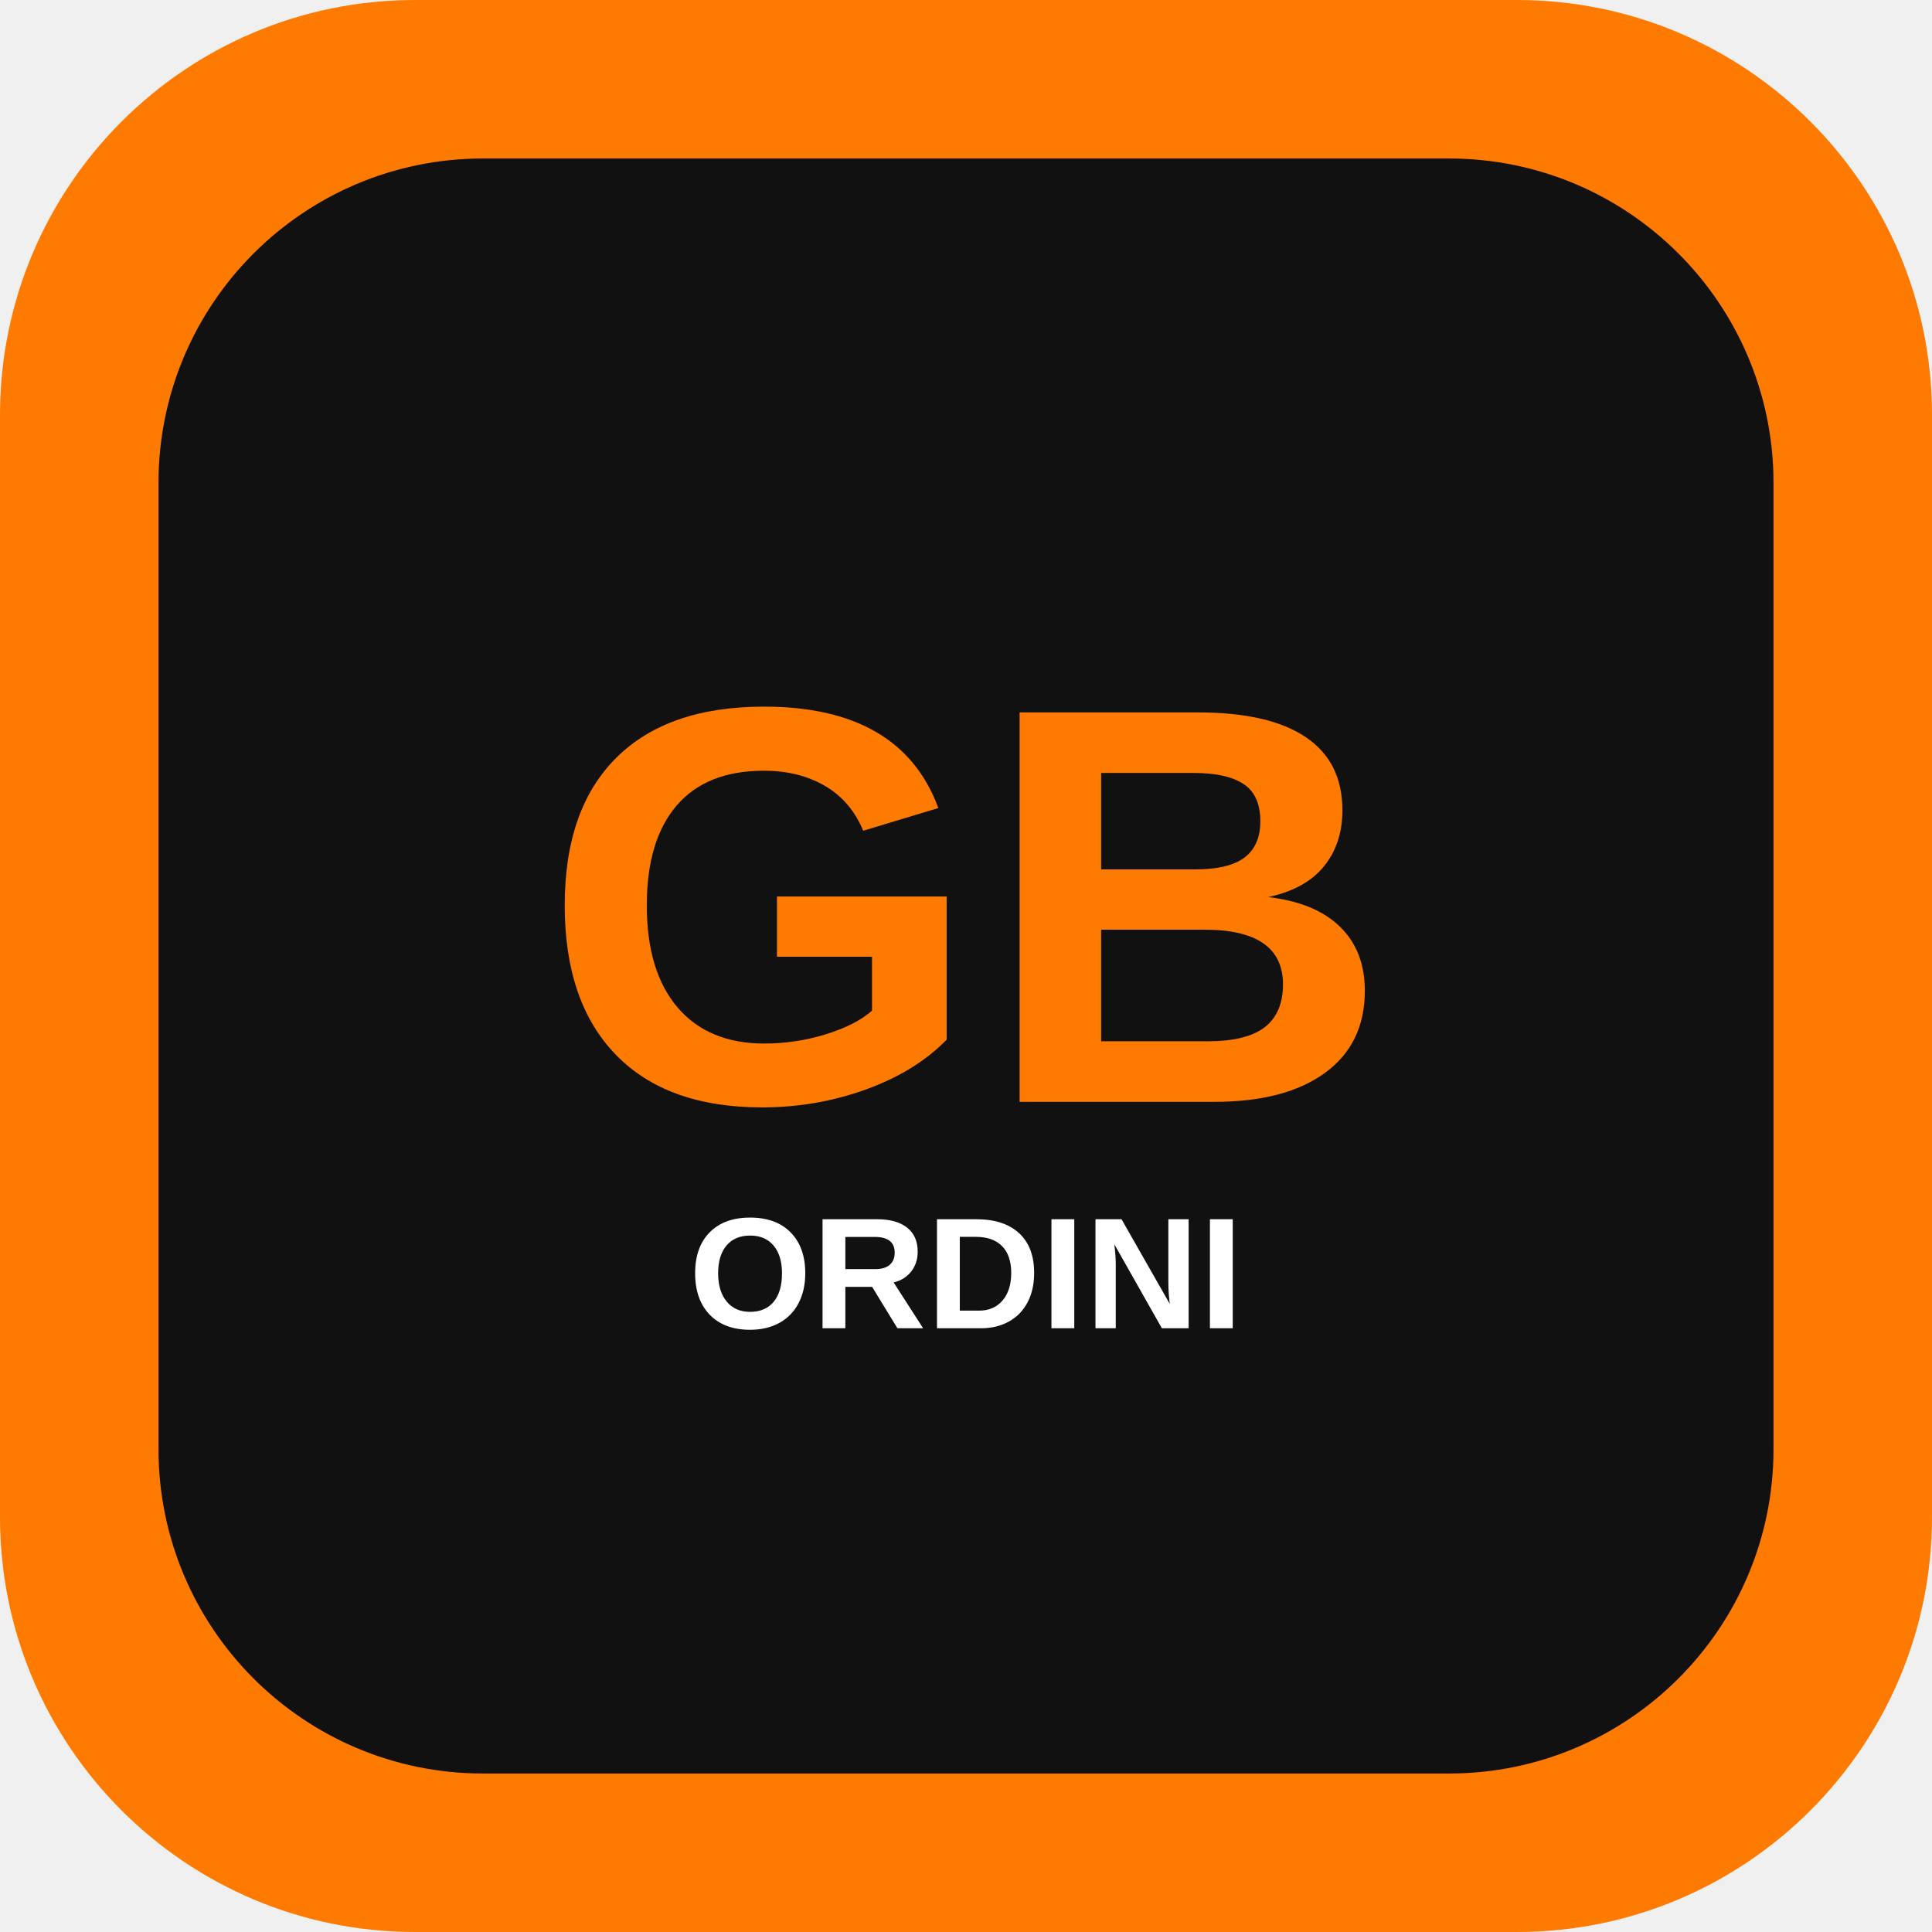
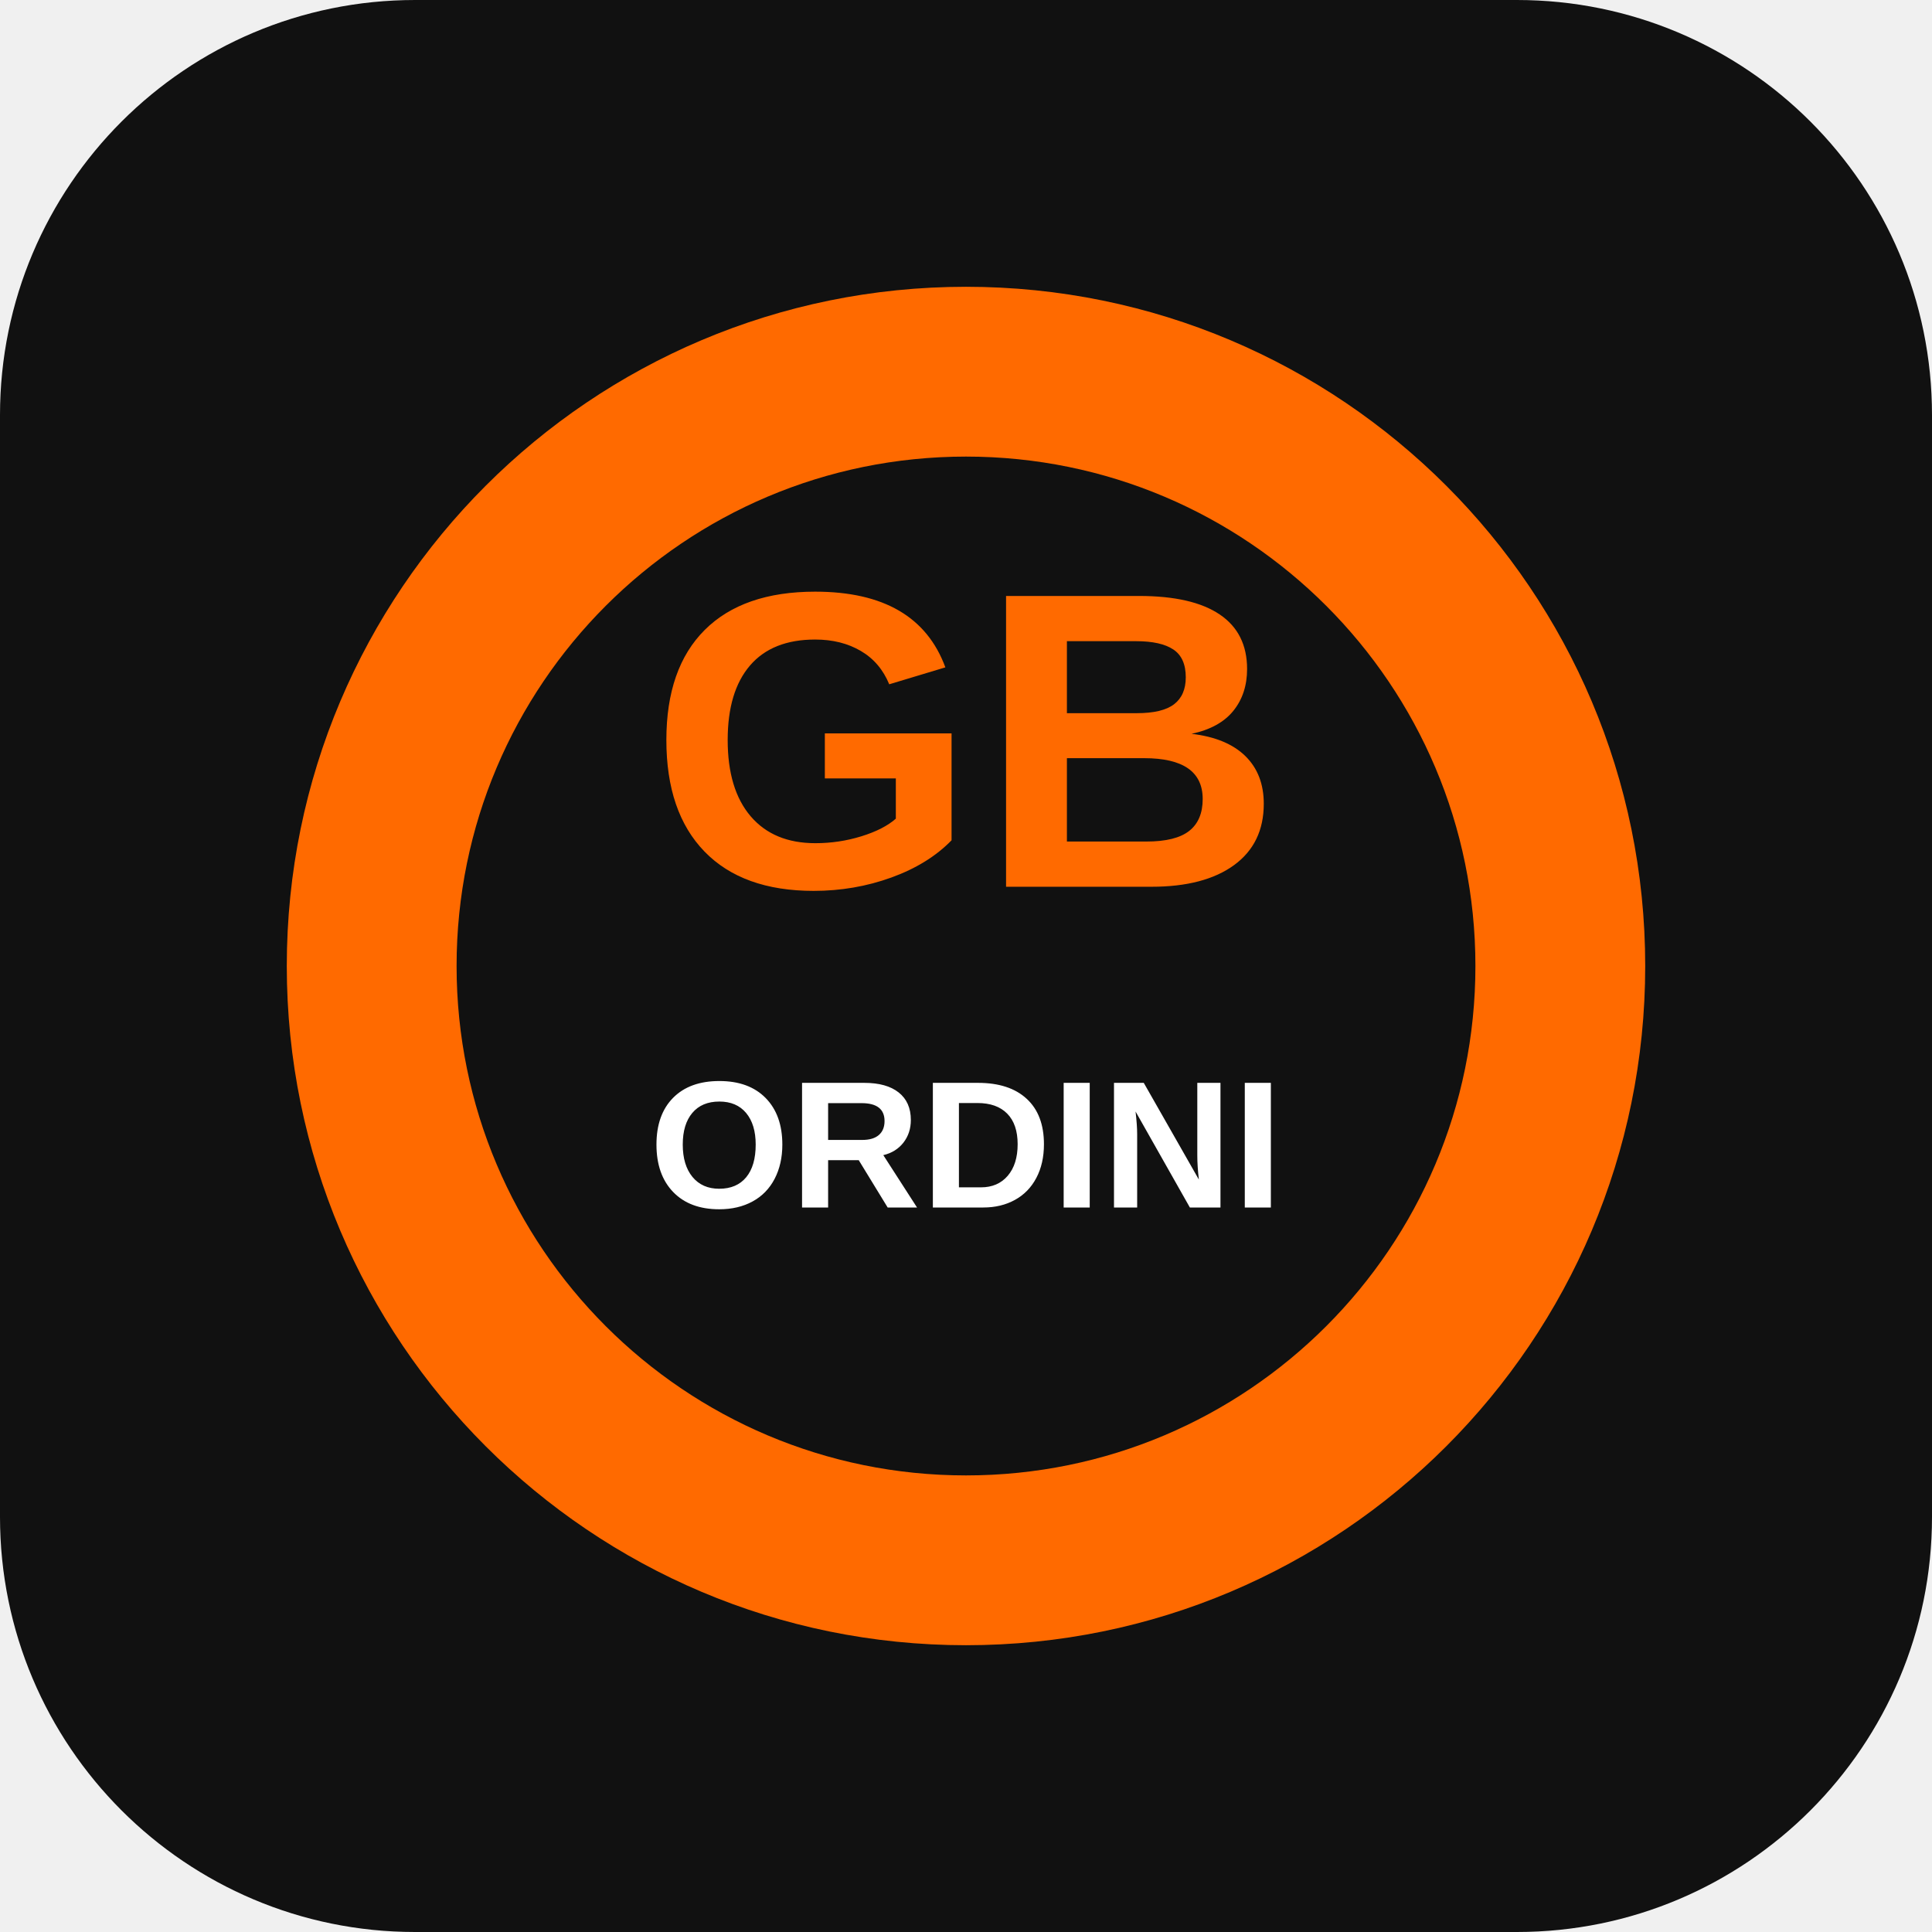
<svg xmlns="http://www.w3.org/2000/svg" viewBox="0 0 512 512">
-   <rect width="512" height="512" rx="110" fill="#ff7a00" />
-   <rect x="42" y="42" width="428" height="428" rx="86" fill="#111" />
-   <text x="256" y="292" font-family="Arial, Helvetica, sans-serif" font-size="150" font-weight="900" text-anchor="middle" fill="#ff7a00">GB</text>
-   <text x="256" y="352" font-family="Arial" font-size="42" font-weight="800" text-anchor="middle" fill="#fff">ORDINI</text>
+   <rect width="512" height="512" rx="110" fill="#111" />
+   <circle cx="256" cy="256" r="180" fill="#ff6a00" />
+   <circle cx="256" cy="256" r="135" fill="#111" />
+   <text x="256" y="235" font-family="Arial, sans-serif" font-size="112" font-weight="900" fill="#ff6a00" text-anchor="middle">GB</text>
+   <text x="256" y="320" font-family="Arial, sans-serif" font-size="48" font-weight="800" fill="#fff" text-anchor="middle">ORDINI</text>
</svg>
